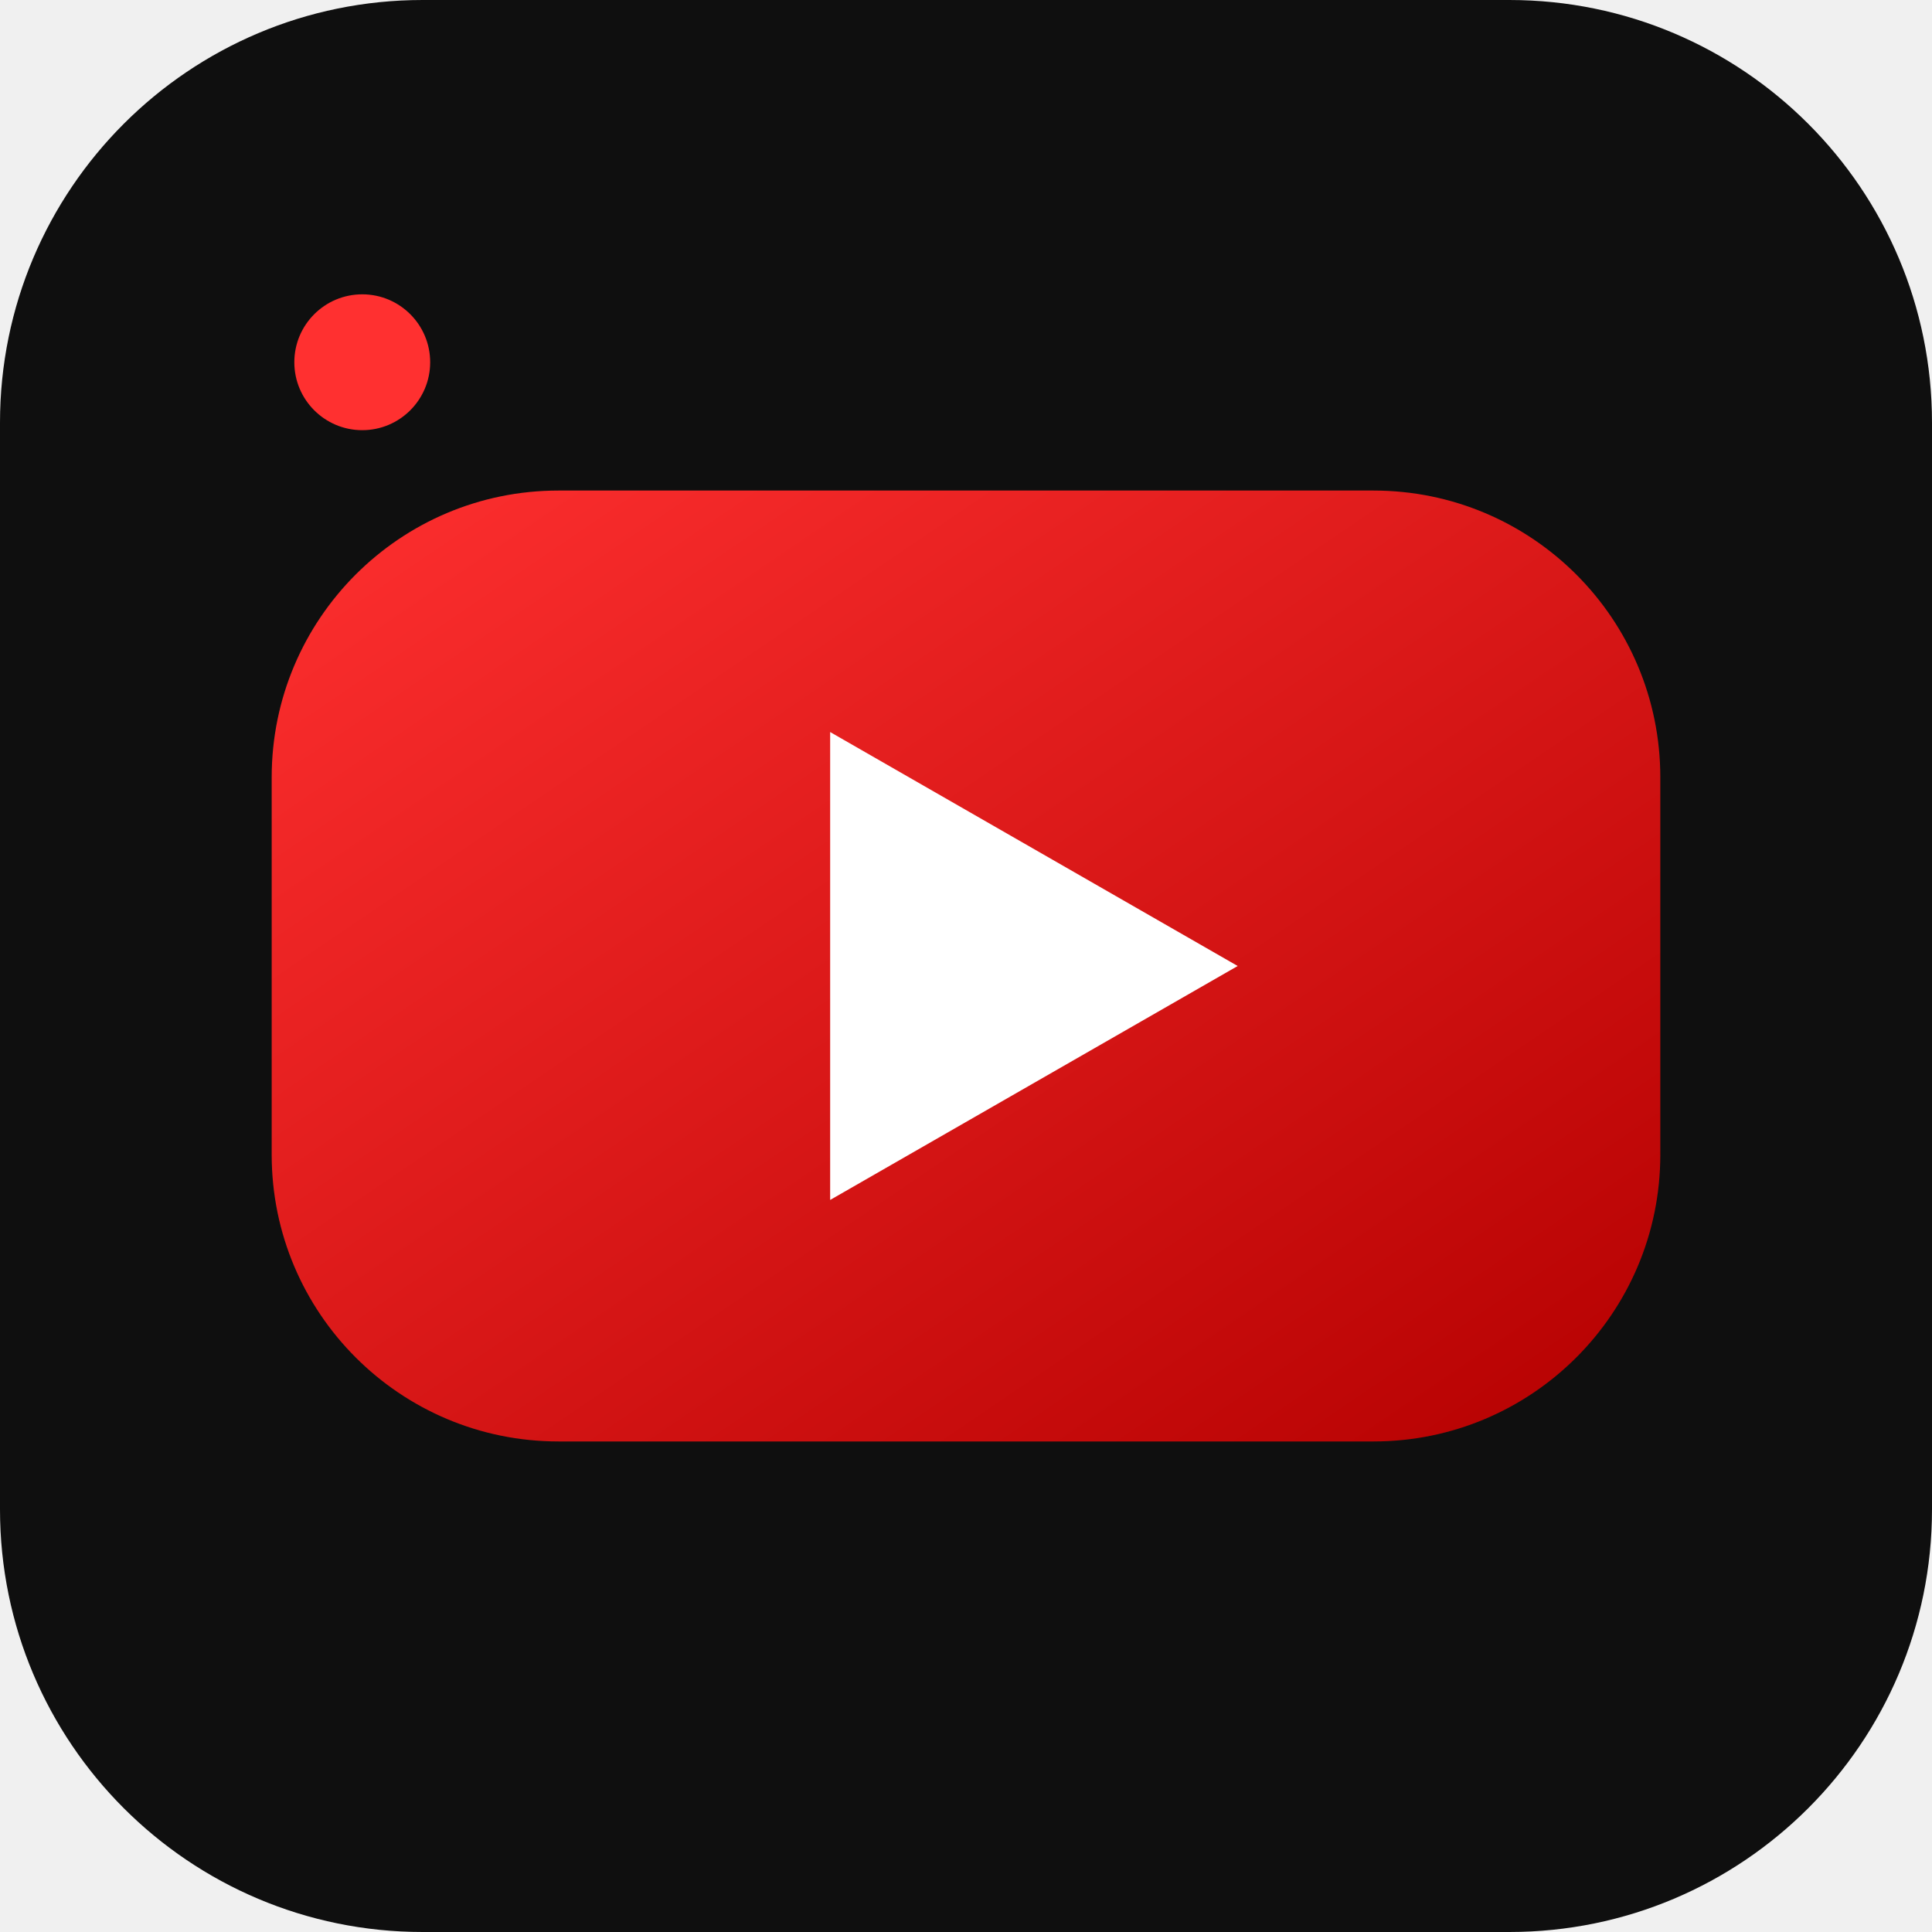
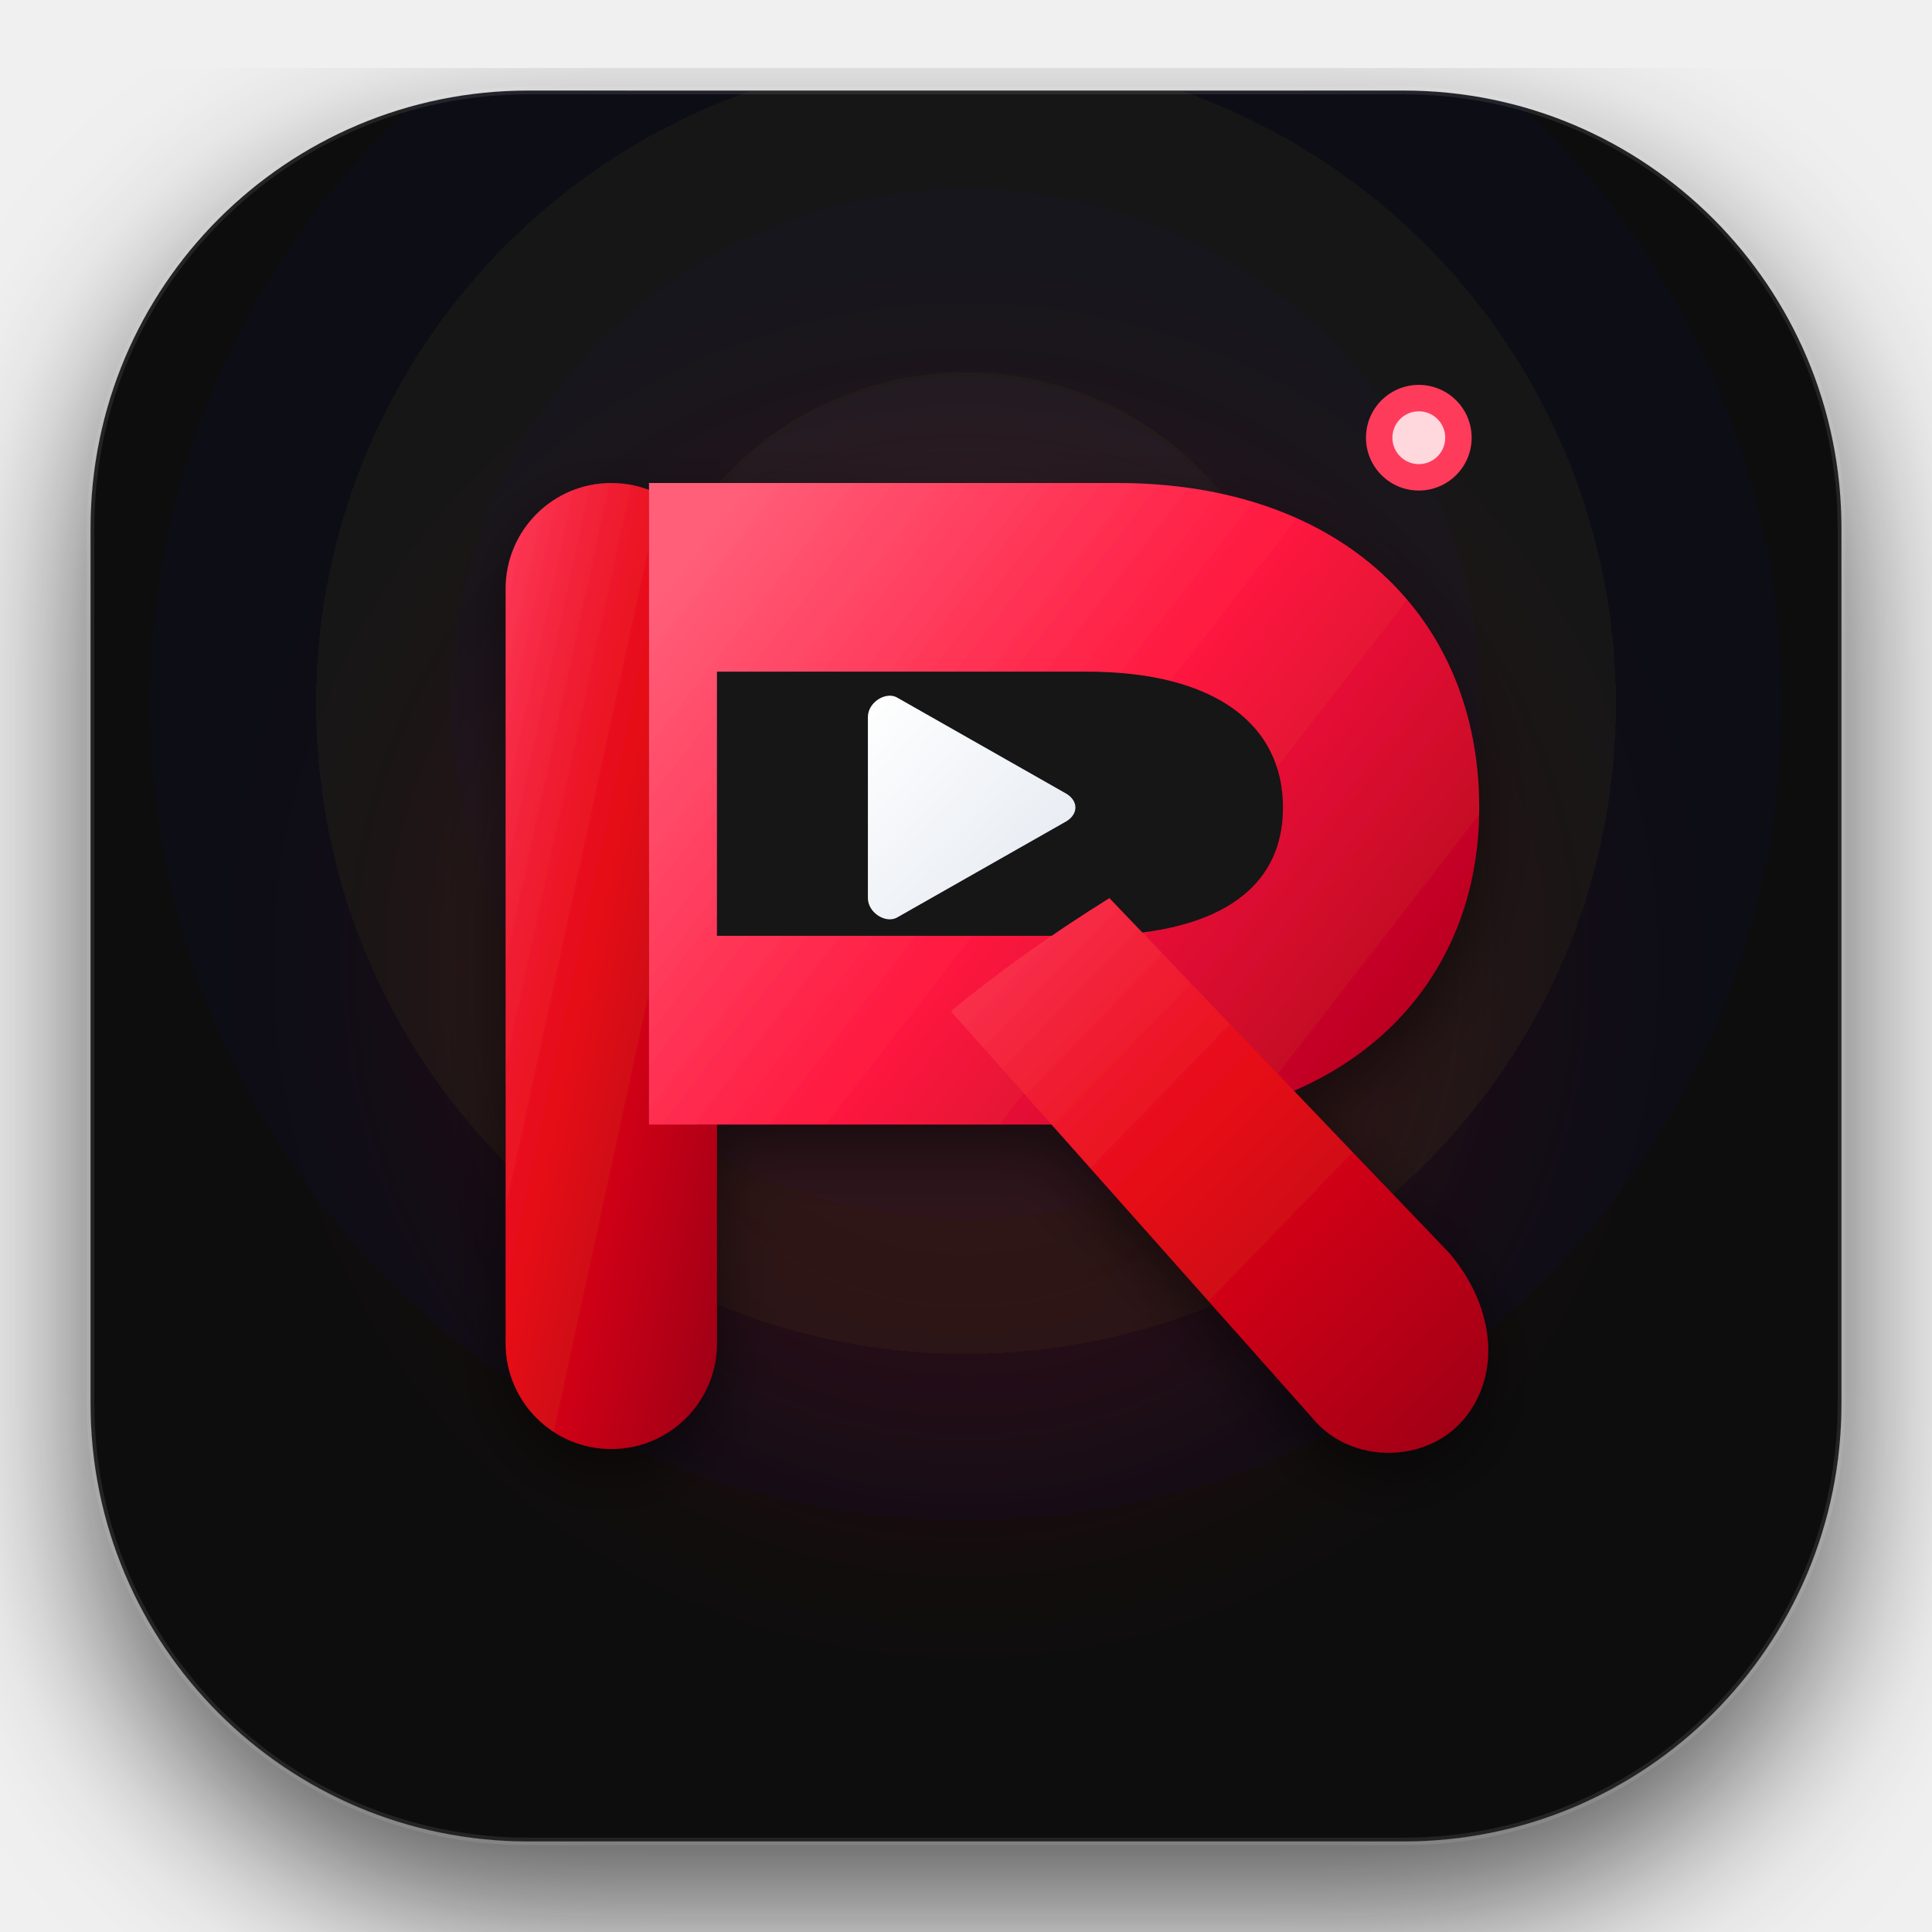
- <svg xmlns="http://www.w3.org/2000/svg" viewBox="0 0 512 512">
+ <svg xmlns="http://www.w3.org/2000/svg" viewBox="0 0 512 512" width="512" height="512">
  <defs>
-     <linearGradient id="red" x1="0" y1="0" x2="1" y2="1">
-       <stop stop-color="#ff3030" />
-       <stop offset="1" stop-color="#b40000" />
+     <radialGradient id="bg-grad" cx="50%" cy="35%" r="65%">
+       <stop offset="0%" stop-color="#22222a" />
+       <stop offset="55%" stop-color="#121216" />
+       <stop offset="100%" stop-color="#08080a" />
+     </radialGradient>
+     <linearGradient id="ruby-primary" x1="0%" y1="0%" x2="100%" y2="100%">
+       <stop offset="0%" stop-color="#ff3b5c" />
+       <stop offset="45%" stop-color="#e50914" />
+       <stop offset="100%" stop-color="#9b001a" />
    </linearGradient>
+     <linearGradient id="ruby-light" x1="0%" y1="20%" x2="100%" y2="80%">
+       <stop offset="0%" stop-color="#ff5e79" />
+       <stop offset="50%" stop-color="#ff1a40" />
+       <stop offset="100%" stop-color="#b3001e" />
+     </linearGradient>
+     <linearGradient id="play-grad" x1="0%" y1="0%" x2="100%" y2="100%">
+       <stop offset="0%" stop-color="#ffffff" />
+       <stop offset="100%" stop-color="#e2e8f0" />
+     </linearGradient>
+     <filter id="badge-shadow" x="-10%" y="-10%" width="120%" height="125%">
+       <feDropShadow dx="0" dy="18" stdDeviation="22" flood-color="#000000" flood-opacity="0.65" />
+     </filter>
+     <filter id="emblem-shadow" x="-20%" y="-20%" width="140%" height="140%">
+       <feDropShadow dx="0" dy="12" stdDeviation="16" flood-color="#ff0033" flood-opacity="0.38" />
+       <feDropShadow dx="0" dy="6" stdDeviation="8" flood-color="#000000" flood-opacity="0.5" />
+     </filter>
  </defs>
-   <rect width="512" height="512" rx="112" fill="#0f0f0f" />
-   <rect x="72" y="130" width="368" height="252" rx="76" fill="url(#red)" />
-   <path d="M220 194v124l108-62z" fill="#fff" />
-   <circle cx="96" cy="96" r="18" fill="#ff3030" />
+   <rect x="24" y="24" width="464" height="464" rx="116" fill="url(#bg-grad)" filter="url(#badge-shadow)" />
+   <rect x="24" y="24" width="464" height="464" rx="116" fill="none" stroke="#ffffff" stroke-opacity="0.09" stroke-width="2" />
+   <circle cx="256" cy="256" r="140" fill="#e50914" opacity="0.12" filter="blur(30px)" />
+   <g filter="url(#emblem-shadow)">
+     <rect x="134" y="128" width="56" height="256" rx="28" fill="url(#ruby-primary)" />
+     <path d="M 172 128              H 296              C 356 128 392 164 392 214              C 392 264 354 298 296 298              H 172              Z" fill="url(#ruby-light)" />
+     <path d="M 190 178              H 288              C 322 178 340 192 340 214              C 340 236 322 248 288 248              H 190              Z" fill="#121216" />
+     <path d="M 252 268              L 348 376              C 358 388 378 388 388 376              C 398 364 396 346 384 332              L 294 238              C 278 248 264 258 252 268              Z" fill="url(#ruby-primary)" />
+     <path d="M 230 190              C 230 186 235 183 238 185              L 282 210              C 286 212 286 216 282 218              L 238 243              C 235 245 230 242 230 238              Z" fill="url(#play-grad)" />
+   </g>
+   <circle cx="376" cy="116" r="14" fill="#ff3b5c" />
+   <circle cx="376" cy="116" r="7" fill="#ffffff" opacity="0.8" />
</svg>
